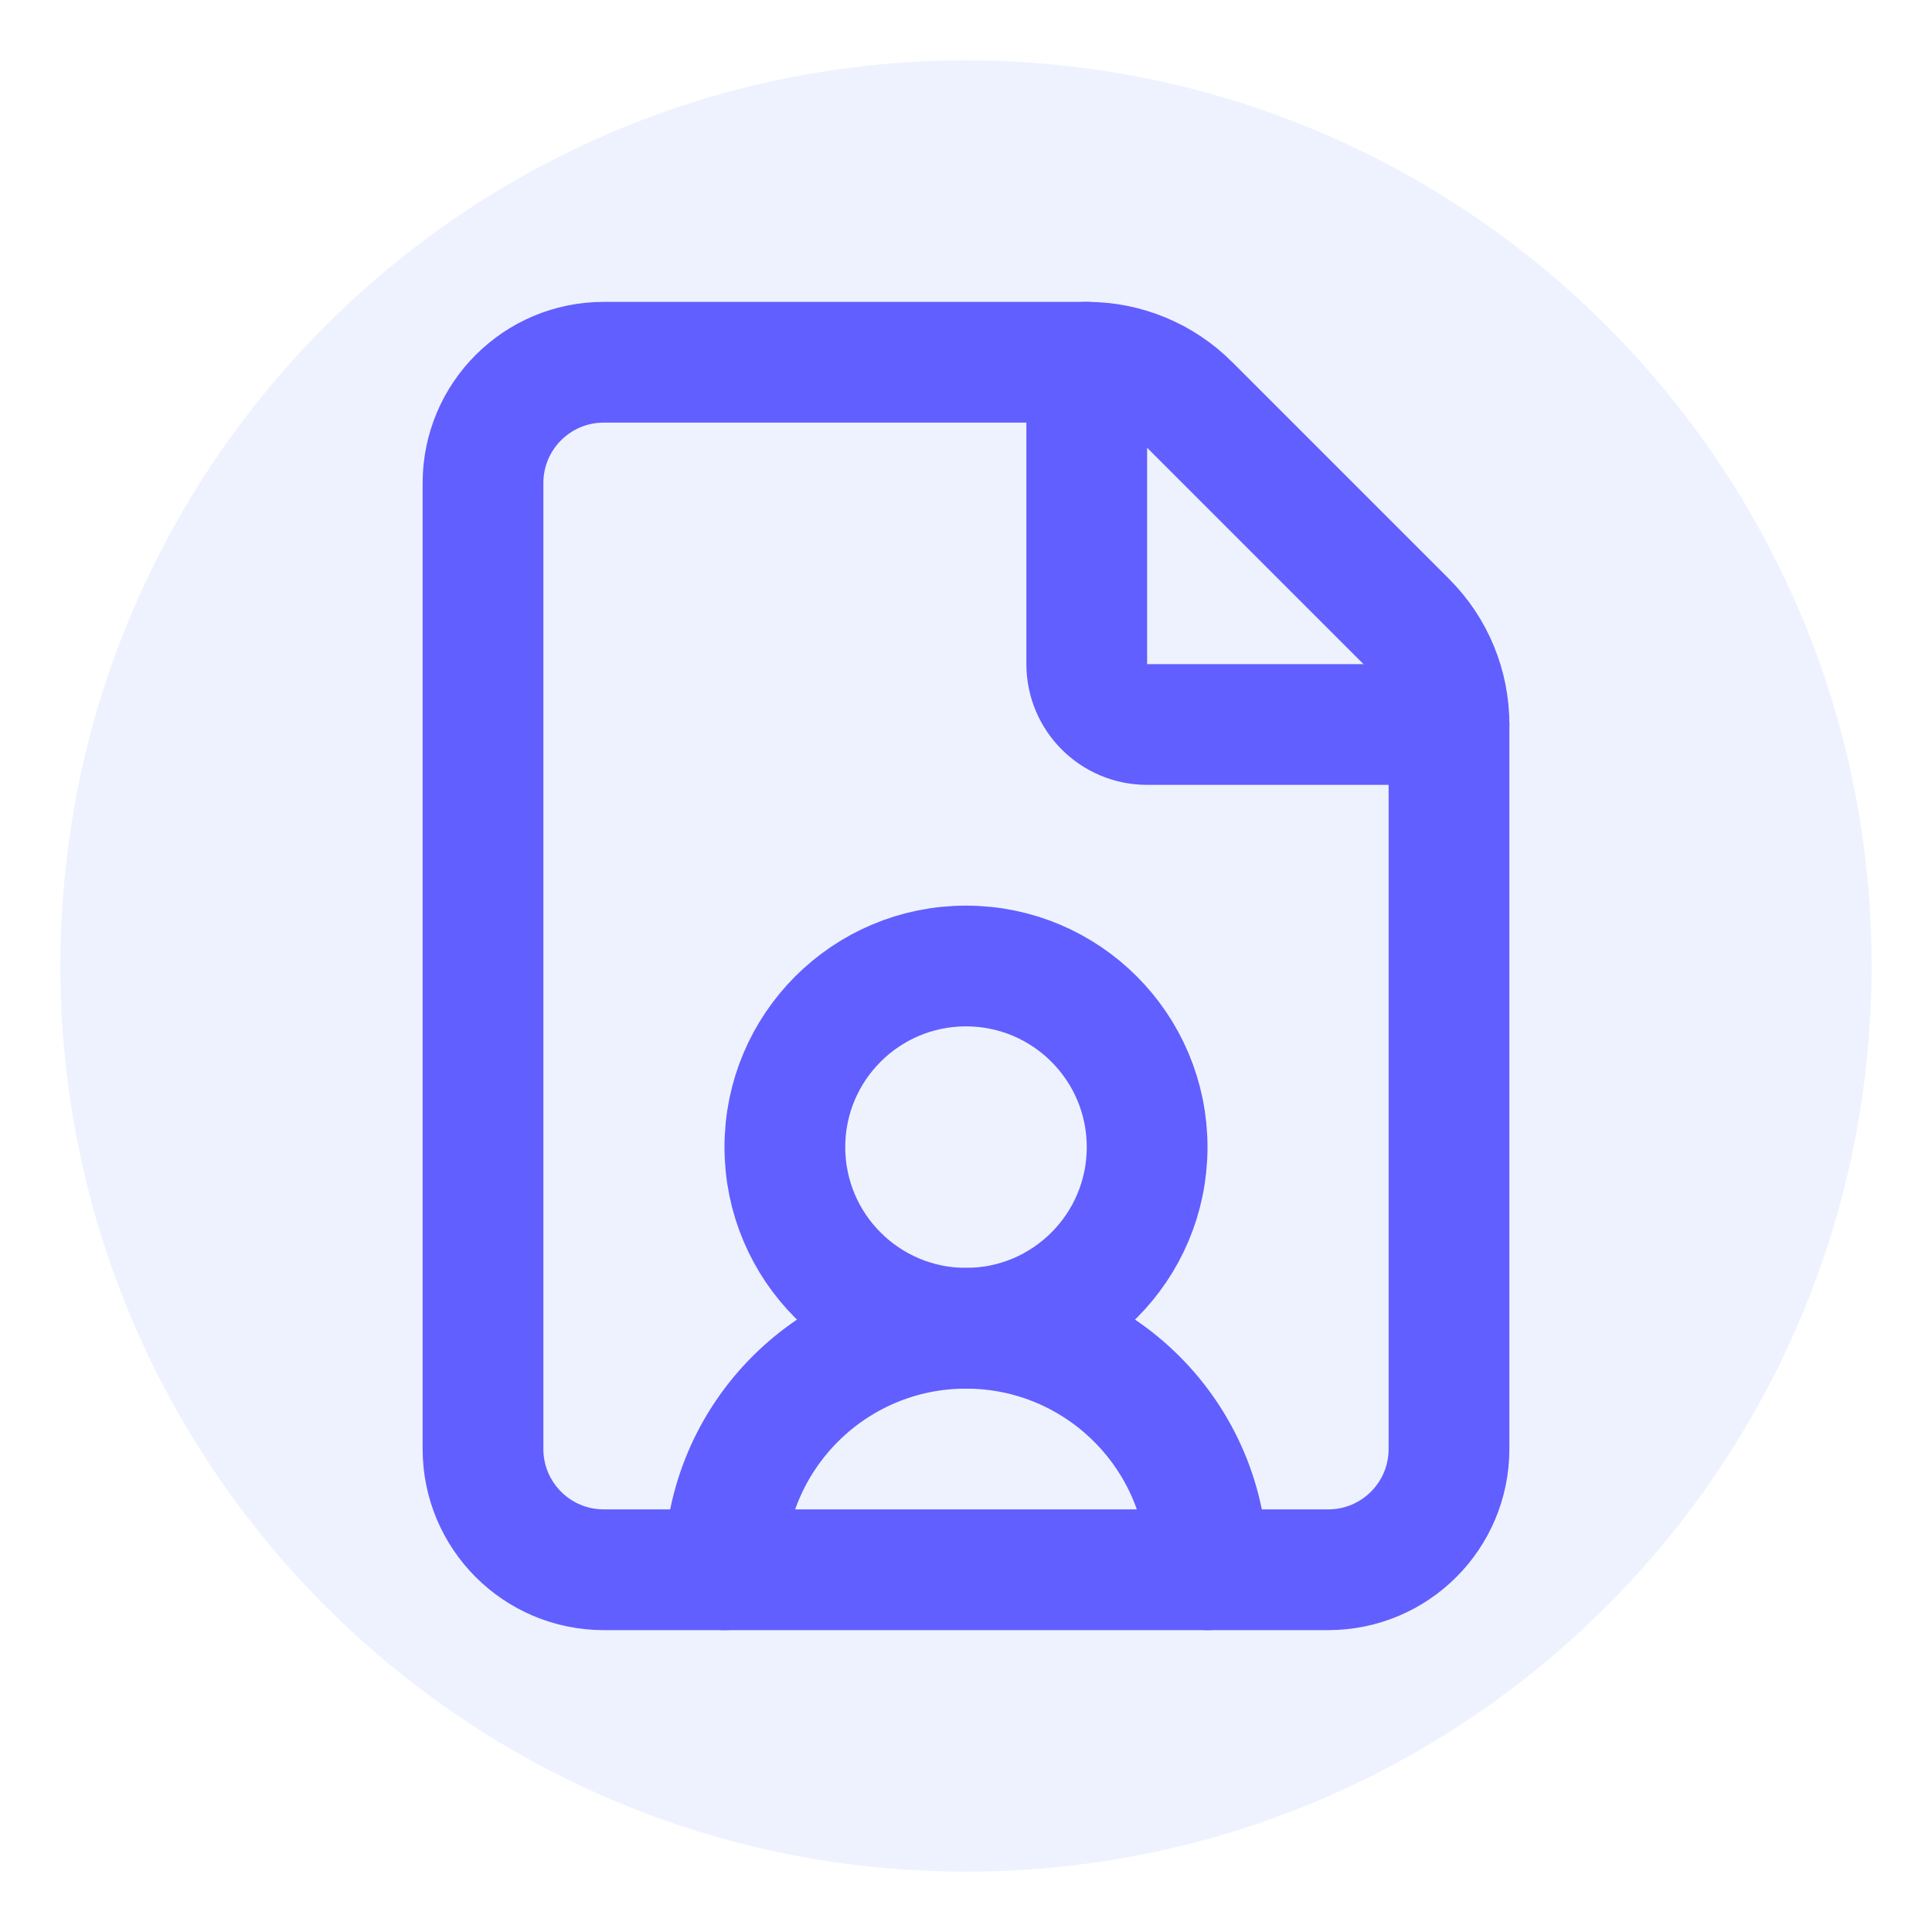
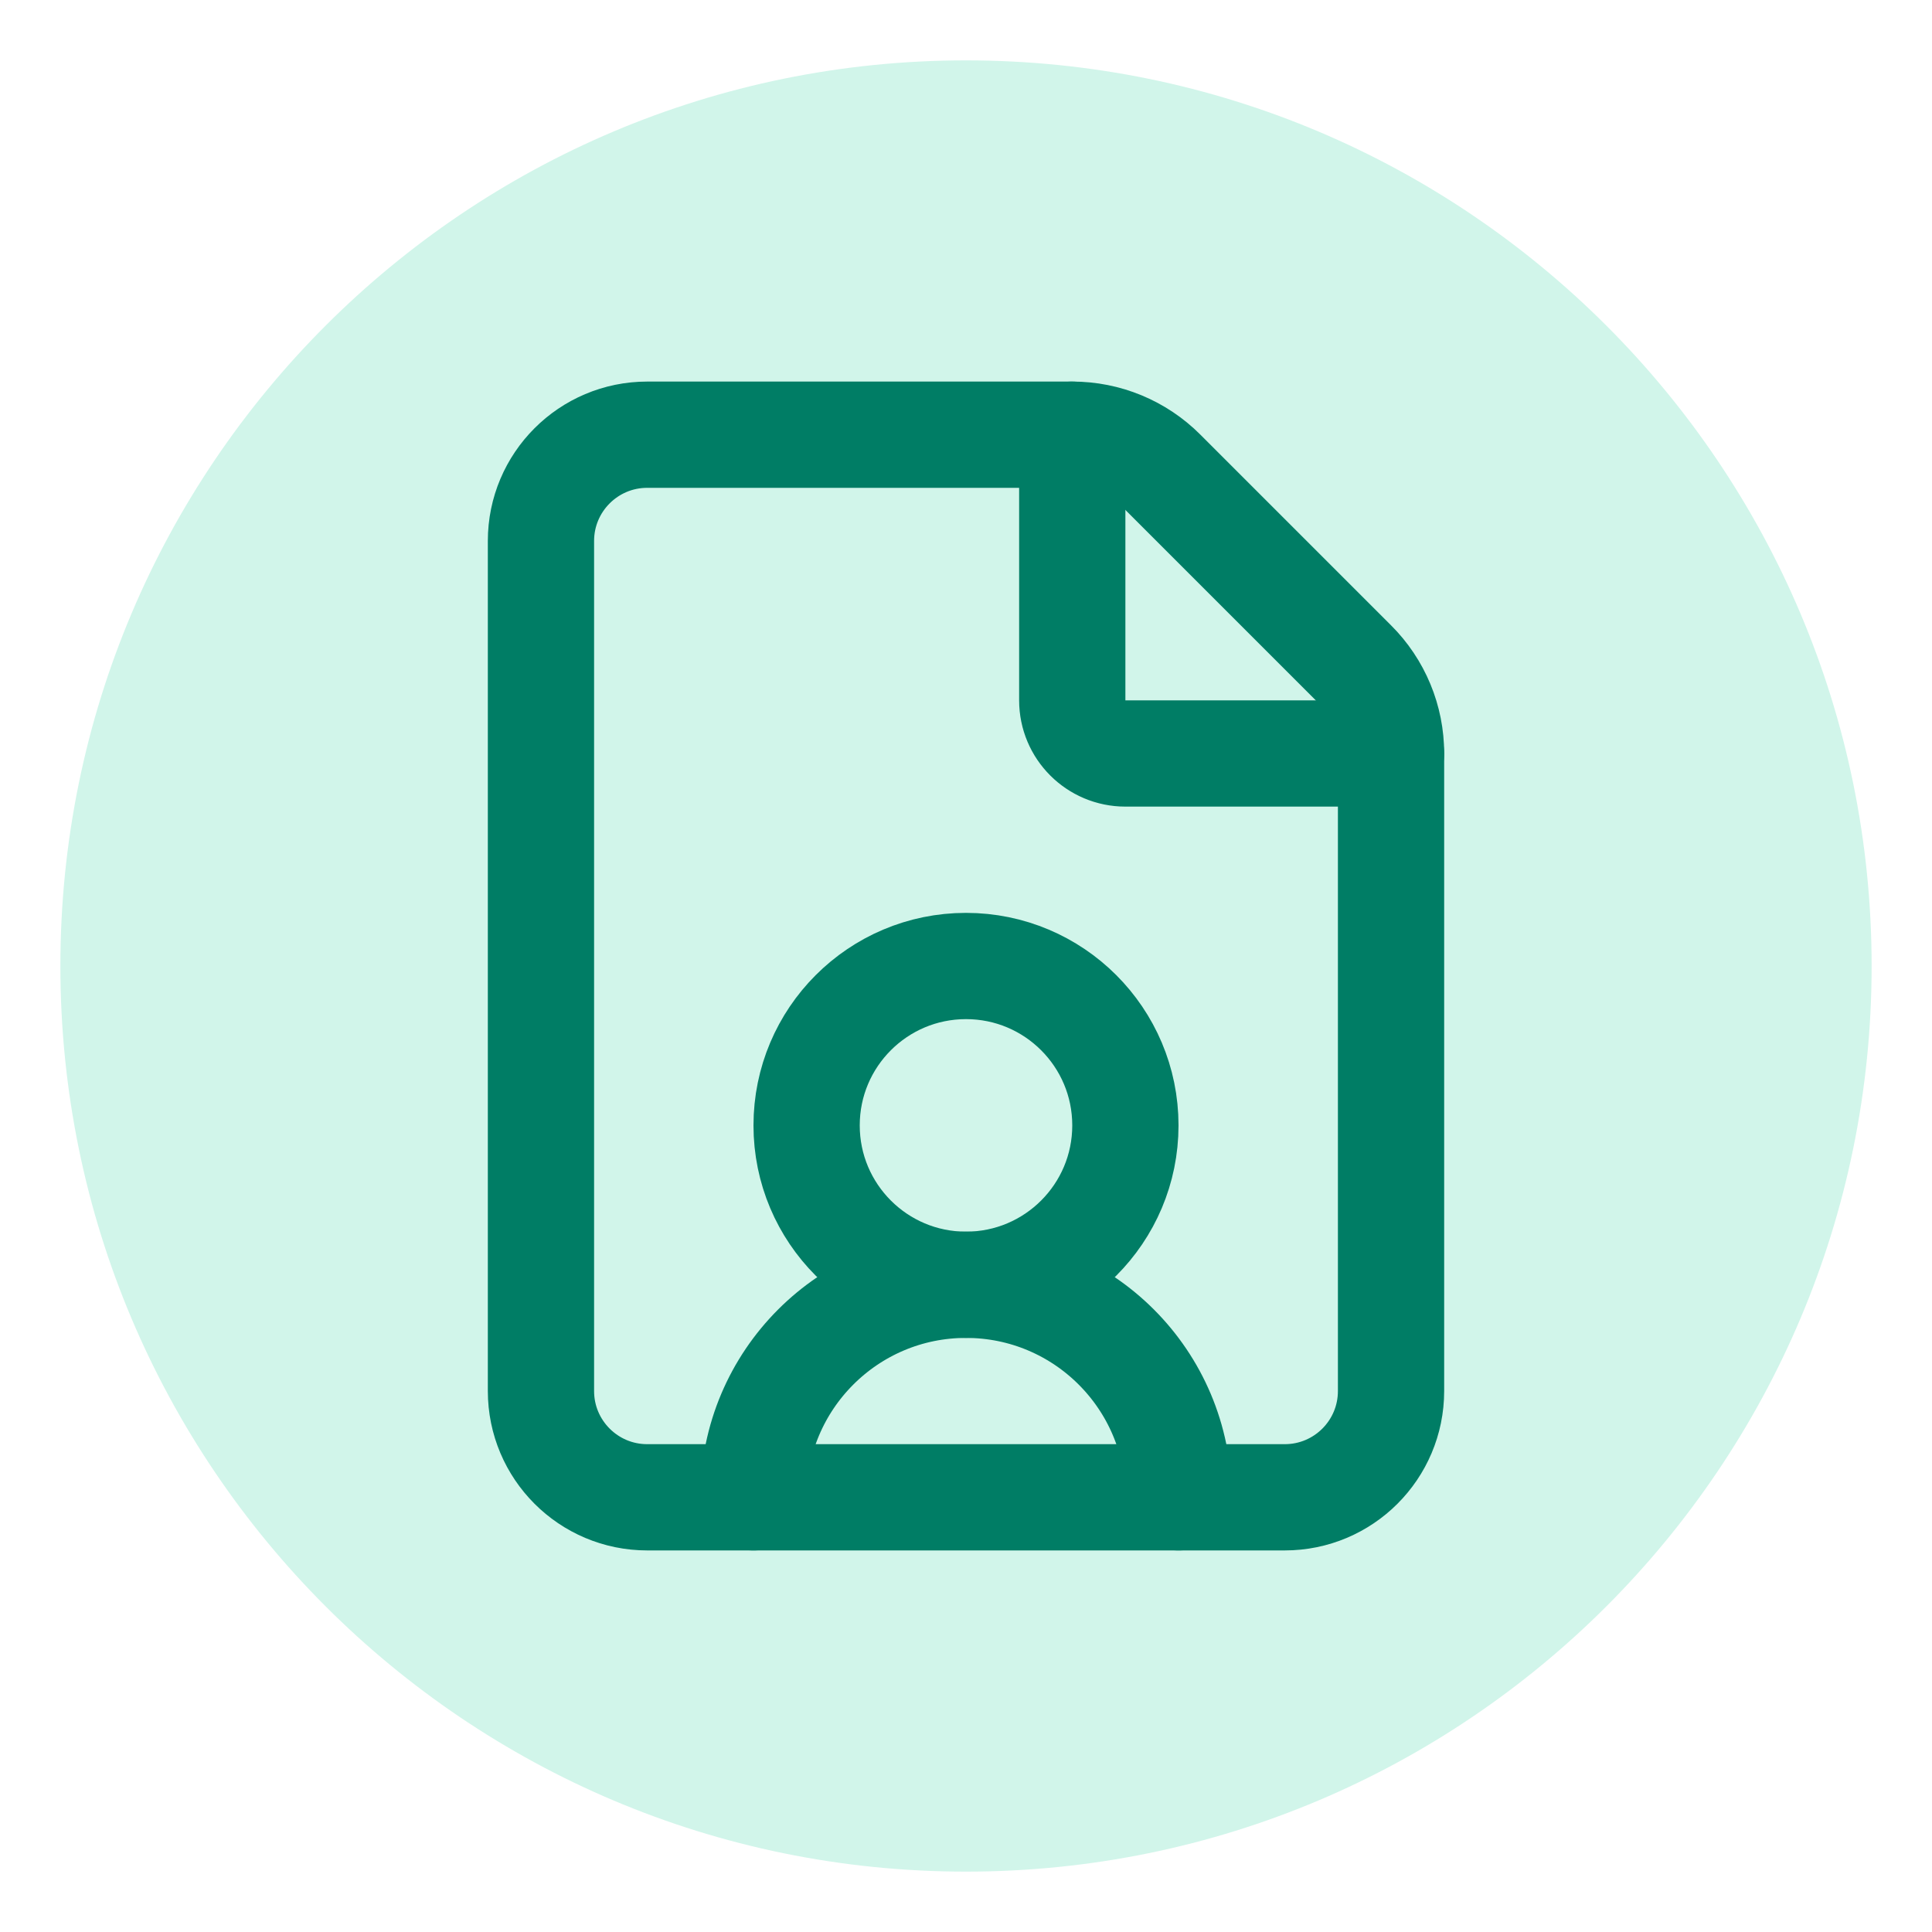
- <svg xmlns="http://www.w3.org/2000/svg" viewBox="0 0 32 32">
-   <circle cx="16" cy="16" r="15" fill="#EEF2FF" />
-   <g transform="translate(4, 4)">
-     <path d="M6 22a2 2 0 0 1-2-2V4a2 2 0 0 1 2-2h8a2.4 2.4 0 0 1 1.704.706l3.588 3.588A2.4 2.4 0 0 1 20 8v12a2 2 0 0 1-2 2z" fill="none" stroke="#615FFF" stroke-width="2" stroke-linecap="round" stroke-linejoin="round" />
-     <path d="M14 2v5a1 1 0 0 0 1 1h5" fill="none" stroke="#615FFF" stroke-width="2" stroke-linecap="round" stroke-linejoin="round" />
-     <path d="M16 22a4 4 0 0 0-8 0" fill="none" stroke="#615FFF" stroke-width="2" stroke-linecap="round" stroke-linejoin="round" />
-     <circle cx="12" cy="15" r="3" fill="none" stroke="#615FFF" stroke-width="2" stroke-linecap="round" stroke-linejoin="round" />
+ <svg xmlns="http://www.w3.org/2000/svg" width="32" height="32" viewBox="0 0 32 32">
+   <circle cx="16" cy="16" r="15" fill="#d1f5ea" />
+   <g transform="translate(16, 16) scale(0.88) translate(-12, -12)" fill="none" stroke="#007d65" stroke-width="2" stroke-linecap="round" stroke-linejoin="round">
+     <path d="M6 22a2 2 0 0 1-2-2V4a2 2 0 0 1 2-2h8a2.4 2.4 0 0 1 1.704.706l3.588 3.588A2.4 2.4 0 0 1 20 8v12a2 2 0 0 1-2 2z" />
+     <path d="M14 2v5a1 1 0 0 0 1 1h5" />
+     <path d="M16 22a4 4 0 0 0-8 0" />
+     <circle cx="12" cy="15" r="3" />
  </g>
</svg>
